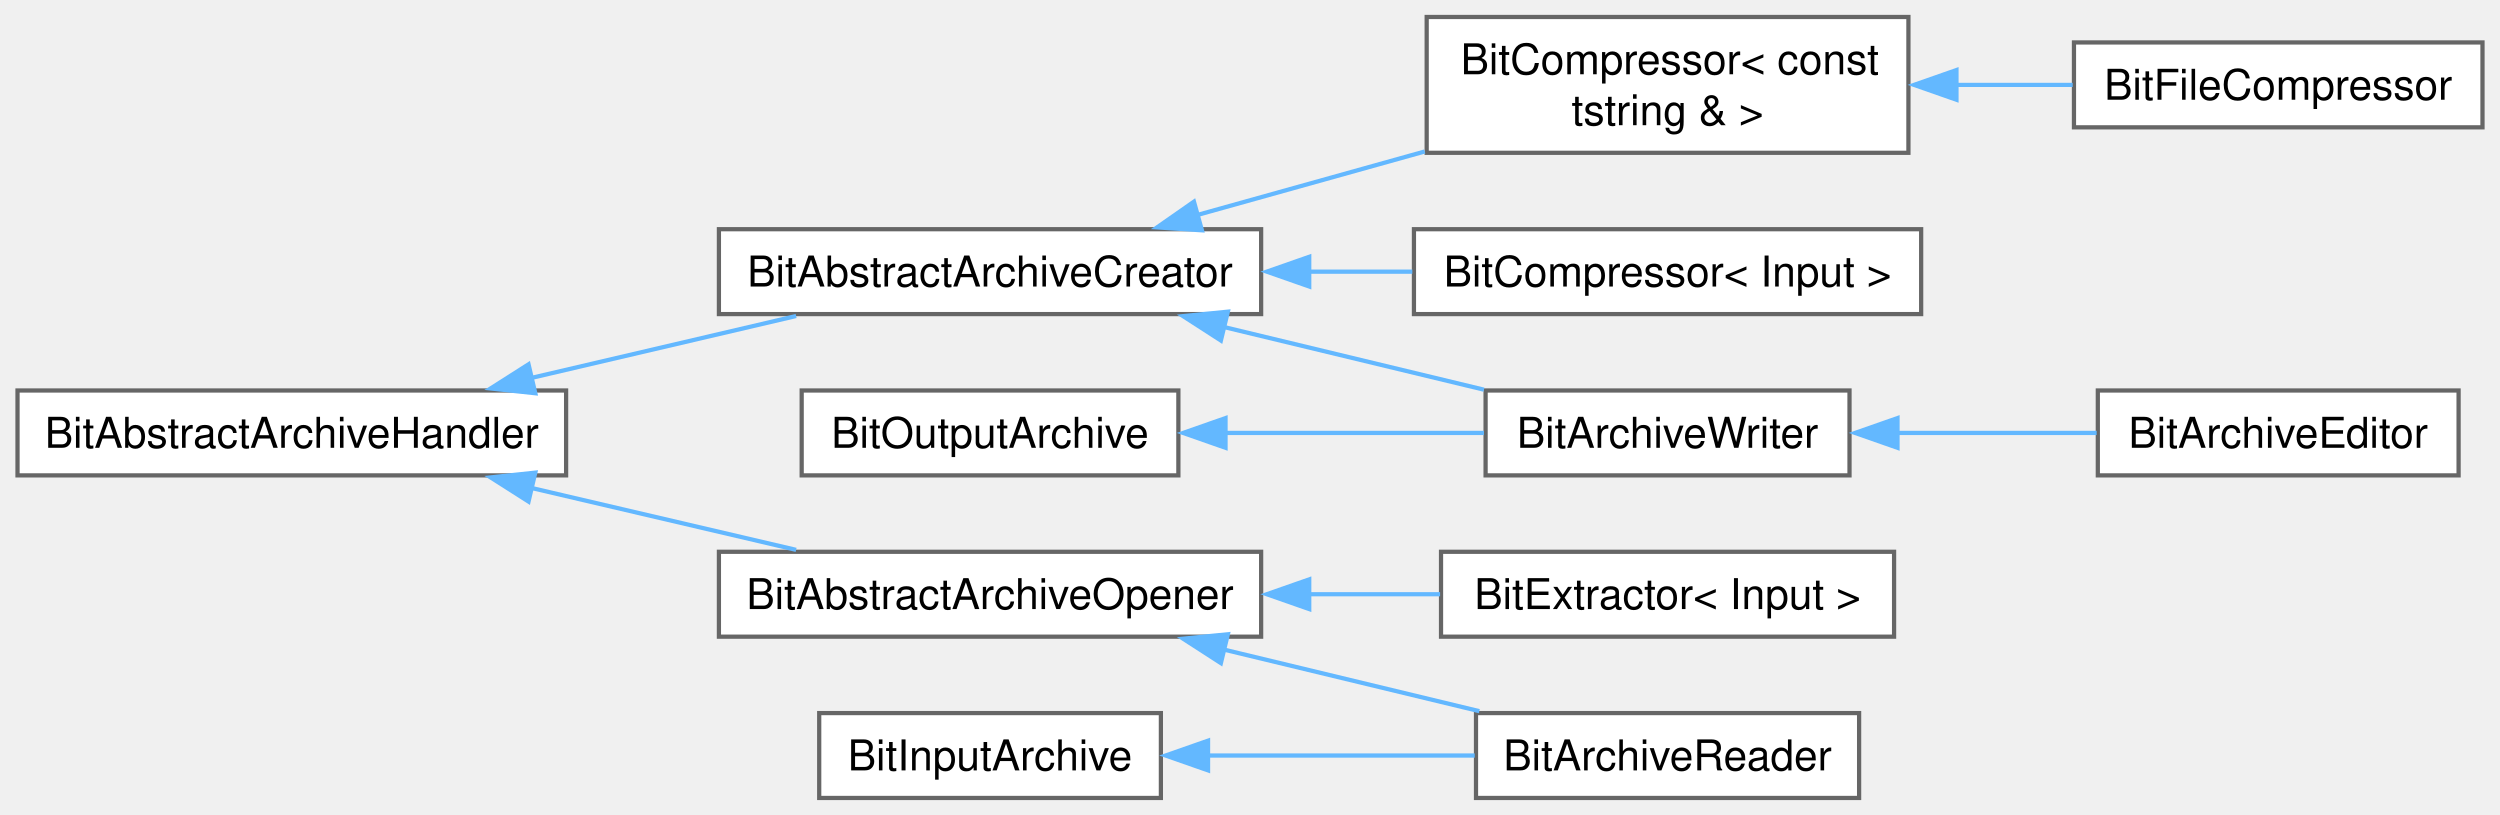
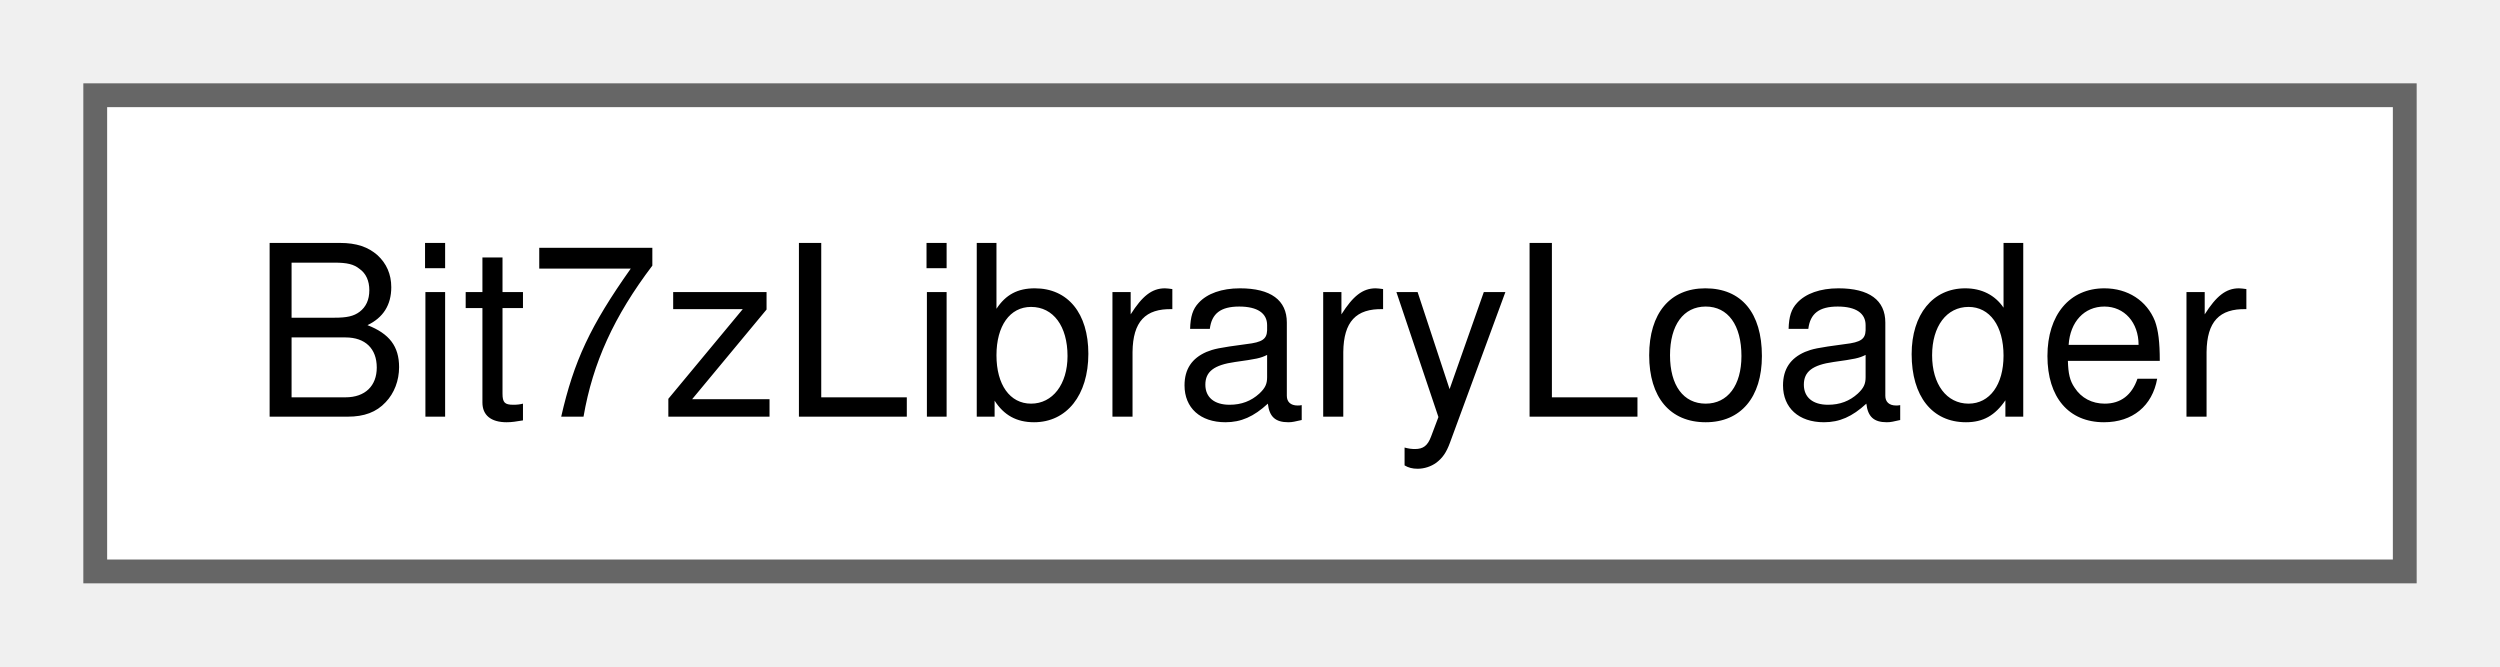
- <svg xmlns="http://www.w3.org/2000/svg" xmlns:xlink="http://www.w3.org/1999/xlink" width="589pt" height="192pt" viewBox="0.00 0.00 588.75 192.00">
-   <g id="graph0" class="graph" transform="scale(1 1) rotate(0) translate(4 188)">
+ <svg xmlns="http://www.w3.org/2000/svg" xmlns:xlink="http://www.w3.org/1999/xlink" width="105pt" height="28pt" viewBox="0.00 0.00 105.00 28.00">
+   <g id="graph0" class="graph" transform="scale(1 1) rotate(0) translate(4 24)">
    <g id="Node000000" class="node">
      <g id="a_Node000000">
-         <a xlink:href="classbit7z_1_1_bit_abstract_archive_handler.html" target="_top" xlink:title="Abstract class representing a generic archive handler.">
-           <polygon fill="white" stroke="#666666" points="129.25,-96 0,-96 0,-76 129.25,-76 129.25,-96" />
-           <text text-anchor="middle" x="64.62" y="-82.5" font-family="Helvetica,sans-Serif" font-size="10.00">BitAbstractArchiveHandler</text>
-         </a>
-       </g>
-     </g>
-     <g id="Node000001" class="node">
-       <g id="a_Node000001">
-         <a xlink:href="classbit7z_1_1_bit_abstract_archive_creator.html" target="_top" xlink:title="Abstract class representing a generic archive creator.">
-           <polygon fill="white" stroke="#666666" points="293,-134 165.25,-134 165.25,-114 293,-114 293,-134" />
-           <text text-anchor="middle" x="229.12" y="-120.5" font-family="Helvetica,sans-Serif" font-size="10.00">BitAbstractArchiveCreator</text>
-         </a>
-       </g>
-     </g>
-     <g id="edge1_Node000000_Node000001" class="edge">
-       <g id="a_edge1_Node000000_Node000001">
-         <a xlink:title=" ">
-           <path fill="none" stroke="#63b8ff" d="M121.15,-98.98C141.47,-103.74 164.18,-109.05 183.44,-113.55" />
-           <polygon fill="#63b8ff" stroke="#63b8ff" points="121.99,-95.35 111.46,-96.48 120.4,-102.17 121.99,-95.35" />
-         </a>
-       </g>
-     </g>
-     <g id="Node000008" class="node">
-       <g id="a_Node000008">
-         <a xlink:href="classbit7z_1_1_bit_abstract_archive_opener.html" target="_top" xlink:title="The BitAbstractArchiveOpener abstract class represents a generic archive opener.">
-           <polygon fill="white" stroke="#666666" points="293,-58 165.25,-58 165.25,-38 293,-38 293,-58" />
-           <text text-anchor="middle" x="229.12" y="-44.5" font-family="Helvetica,sans-Serif" font-size="10.00">BitAbstractArchiveOpener</text>
-         </a>
-       </g>
-     </g>
-     <g id="edge7_Node000000_Node000008" class="edge">
-       <g id="a_edge7_Node000000_Node000008">
-         <a xlink:title=" ">
-           <path fill="none" stroke="#63b8ff" d="M121.15,-73.02C141.47,-68.26 164.18,-62.95 183.44,-58.45" />
-           <polygon fill="#63b8ff" stroke="#63b8ff" points="120.4,-69.83 111.46,-75.52 121.99,-76.65 120.4,-69.83" />
-         </a>
-       </g>
-     </g>
-     <g id="Node000002" class="node">
-       <g id="a_Node000002">
-         <a xlink:href="classbit7z_1_1_bit_compressor.html" target="_top" xlink:title=" ">
-           <polygon fill="white" stroke="#666666" points="445.5,-184 332,-184 332,-152 445.5,-152 445.5,-184" />
-           <text text-anchor="start" x="340" y="-170.5" font-family="Helvetica,sans-Serif" font-size="10.00">BitCompressor&lt; const</text>
-           <text text-anchor="middle" x="388.75" y="-158.5" font-family="Helvetica,sans-Serif" font-size="10.00"> tstring &amp; &gt;</text>
-         </a>
-       </g>
-     </g>
-     <g id="edge2_Node000001_Node000002" class="edge">
-       <g id="a_edge2_Node000001_Node000002">
-         <a xlink:title=" ">
-           <path fill="none" stroke="#63b8ff" d="M277.71,-137.28C294.66,-142.02 313.92,-147.39 331.54,-152.31" />
-           <polygon fill="#63b8ff" stroke="#63b8ff" points="279.05,-133.74 268.48,-134.43 277.17,-140.49 279.05,-133.74" />
-         </a>
-       </g>
-     </g>
-     <g id="Node000004" class="node">
-       <g id="a_Node000004">
-         <a xlink:href="classbit7z_1_1_bit_archive_writer.html" target="_top" xlink:title="The BitArchiveWriter class allows creating new archives or updating old ones with new items.">
-           <polygon fill="white" stroke="#666666" points="431.62,-96 345.88,-96 345.88,-76 431.62,-76 431.62,-96" />
-           <text text-anchor="middle" x="388.75" y="-82.5" font-family="Helvetica,sans-Serif" font-size="10.00">BitArchiveWriter</text>
-         </a>
-       </g>
-     </g>
-     <g id="edge4_Node000001_Node000004" class="edge">
-       <g id="a_edge4_Node000001_Node000004">
-         <a xlink:title=" ">
-           <path fill="none" stroke="#63b8ff" d="M284.16,-110.97C304.21,-106.14 326.64,-100.73 345.49,-96.19" />
-           <polygon fill="#63b8ff" stroke="#63b8ff" points="283.52,-107.77 274.61,-113.52 285.16,-114.57 283.52,-107.77" />
-         </a>
-       </g>
-     </g>
-     <g id="Node000007" class="node">
-       <g id="a_Node000007">
-         <a xlink:href="classbit7z_1_1_bit_compressor.html" target="_top" xlink:title="The BitCompressor template class allows compressing files into archives.">
-           <polygon fill="white" stroke="#666666" points="448.5,-134 329,-134 329,-114 448.5,-114 448.5,-134" />
-           <text text-anchor="middle" x="388.75" y="-120.5" font-family="Helvetica,sans-Serif" font-size="10.00">BitCompressor&lt; Input &gt;</text>
-         </a>
-       </g>
-     </g>
-     <g id="edge6_Node000001_Node000007" class="edge">
-       <g id="a_edge6_Node000001_Node000007">
-         <a xlink:title=" ">
-           <path fill="none" stroke="#63b8ff" d="M304.08,-124C312.31,-124 320.61,-124 328.62,-124" />
-           <polygon fill="#63b8ff" stroke="#63b8ff" points="304.33,-120.5 294.33,-124 304.33,-127.5 304.33,-120.5" />
-         </a>
-       </g>
-     </g>
-     <g id="Node000003" class="node">
-       <g id="a_Node000003">
-         <a xlink:href="classbit7z_1_1_bit_file_compressor.html" target="_top" xlink:title="The BitFileCompressor class allows compressing files and directories.">
-           <polygon fill="white" stroke="#666666" points="580.75,-178 484.5,-178 484.5,-158 580.75,-158 580.75,-178" />
-           <text text-anchor="middle" x="532.62" y="-164.5" font-family="Helvetica,sans-Serif" font-size="10.00">BitFileCompressor</text>
-         </a>
-       </g>
-     </g>
-     <g id="edge3_Node000002_Node000003" class="edge">
-       <g id="a_edge3_Node000002_Node000003">
-         <a xlink:title=" ">
-           <path fill="none" stroke="#63b8ff" d="M456.66,-168C465.96,-168 475.35,-168 484.2,-168" />
-           <polygon fill="#63b8ff" stroke="#63b8ff" points="456.82,-164.5 446.82,-168 456.82,-171.5 456.82,-164.5" />
-         </a>
-       </g>
-     </g>
-     <g id="Node000005" class="node">
-       <g id="a_Node000005">
-         <a xlink:href="classbit7z_1_1_bit_archive_editor.html" target="_top" xlink:title="The BitArchiveEditor class allows creating new file archives or updating old ones.">
-           <polygon fill="white" stroke="#666666" points="575.12,-96 490.12,-96 490.12,-76 575.12,-76 575.12,-96" />
-           <text text-anchor="middle" x="532.62" y="-82.5" font-family="Helvetica,sans-Serif" font-size="10.00">BitArchiveEditor</text>
-         </a>
-       </g>
-     </g>
-     <g id="edge5_Node000004_Node000005" class="edge">
-       <g id="a_edge5_Node000004_Node000005">
-         <a xlink:title=" ">
-           <path fill="none" stroke="#63b8ff" d="M442.51,-86C458.13,-86 475.02,-86 489.85,-86" />
-           <polygon fill="#63b8ff" stroke="#63b8ff" points="442.93,-82.5 432.93,-86 442.93,-89.5 442.93,-82.5" />
-         </a>
-       </g>
-     </g>
-     <g id="Node000009" class="node">
-       <g id="a_Node000009">
-         <a xlink:href="classbit7z_1_1_bit_archive_reader.html" target="_top" xlink:title="The BitArchiveReader class allows reading metadata of archives, as well as extracting them.">
-           <polygon fill="white" stroke="#666666" points="433.88,-20 343.62,-20 343.62,0 433.88,0 433.88,-20" />
-           <text text-anchor="middle" x="388.75" y="-6.5" font-family="Helvetica,sans-Serif" font-size="10.00">BitArchiveReader</text>
-         </a>
-       </g>
-     </g>
-     <g id="edge8_Node000008_Node000009" class="edge">
-       <g id="a_edge8_Node000008_Node000009">
-         <a xlink:title=" ">
-           <path fill="none" stroke="#63b8ff" d="M284.26,-34.95C303.9,-30.22 325.81,-24.93 344.4,-20.45" />
-           <polygon fill="#63b8ff" stroke="#63b8ff" points="283.52,-31.77 274.61,-37.52 285.16,-38.57 283.52,-31.77" />
-         </a>
-       </g>
-     </g>
-     <g id="Node000011" class="node">
-       <g id="a_Node000011">
-         <a xlink:href="classbit7z_1_1_bit_extractor.html" target="_top" xlink:title="The BitExtractor template class allows extracting the content of archives from supported input types.">
-           <polygon fill="white" stroke="#666666" points="442.12,-58 335.38,-58 335.38,-38 442.12,-38 442.12,-58" />
-           <text text-anchor="middle" x="388.75" y="-44.5" font-family="Helvetica,sans-Serif" font-size="10.00">BitExtractor&lt; Input &gt;</text>
-         </a>
-       </g>
-     </g>
-     <g id="edge9_Node000008_Node000011" class="edge">
-       <g id="a_edge9_Node000008_Node000011">
-         <a xlink:title=" ">
-           <path fill="none" stroke="#63b8ff" d="M304.16,-48C314.63,-48 325.21,-48 335.16,-48" />
-           <polygon fill="#63b8ff" stroke="#63b8ff" points="304.33,-44.5 294.33,-48 304.33,-51.5 304.33,-44.5" />
-         </a>
-       </g>
-     </g>
-     <g id="Node000010" class="node">
-       <g id="a_Node000010">
-         <a xlink:href="classbit7z_1_1_bit_input_archive.html" target="_top" xlink:title="The BitInputArchive class, given a handler object, allows reading/extracting the content of archives.">
-           <polygon fill="white" stroke="#666666" points="269.38,-20 188.88,-20 188.88,0 269.38,0 269.38,-20" />
-           <text text-anchor="middle" x="229.12" y="-6.5" font-family="Helvetica,sans-Serif" font-size="10.00">BitInputArchive</text>
-         </a>
-       </g>
-     </g>
-     <g id="edge10_Node000010_Node000009" class="edge">
-       <g id="a_edge10_Node000010_Node000009">
-         <a xlink:title=" ">
-           <path fill="none" stroke="#63b8ff" d="M280.39,-10C300.61,-10 323.73,-10 343.32,-10" />
-           <polygon fill="#63b8ff" stroke="#63b8ff" points="280.49,-6.5 270.49,-10 280.49,-13.5 280.49,-6.5" />
-         </a>
-       </g>
-     </g>
-     <g id="Node000006" class="node">
-       <g id="a_Node000006">
-         <a xlink:href="classbit7z_1_1_bit_output_archive.html" target="_top" xlink:title="The BitOutputArchive class, given a creator object, allows creating new archives.">
-           <polygon fill="white" stroke="#666666" points="273.5,-96 184.75,-96 184.75,-76 273.5,-76 273.5,-96" />
-           <text text-anchor="middle" x="229.12" y="-82.5" font-family="Helvetica,sans-Serif" font-size="10.00">BitOutputArchive</text>
-         </a>
-       </g>
-     </g>
-     <g id="edge11_Node000006_Node000004" class="edge">
-       <g id="a_edge11_Node000006_Node000004">
-         <a xlink:title=" ">
-           <path fill="none" stroke="#63b8ff" d="M284.44,-86C304.42,-86 326.73,-86 345.49,-86" />
-           <polygon fill="#63b8ff" stroke="#63b8ff" points="284.61,-82.5 274.61,-86 284.61,-89.5 284.61,-82.5" />
+         <a xlink:href="classbit7z_1_1_bit7z_library_loader.html" target="_top" xlink:title="The Bit7zLibraryLoader class provides deferred and optional loading of the 7-zip shared library.">
+           <polygon fill="white" stroke="#666666" points="97,-20 0,-20 0,0 97,0 97,-20" />
+           <text xml:space="preserve" text-anchor="middle" x="48.5" y="-6.5" font-family="Helvetica,sans-Serif" font-size="10.00">Bit7zLibraryLoader</text>
        </a>
      </g>
    </g>
  </g>
</svg>
